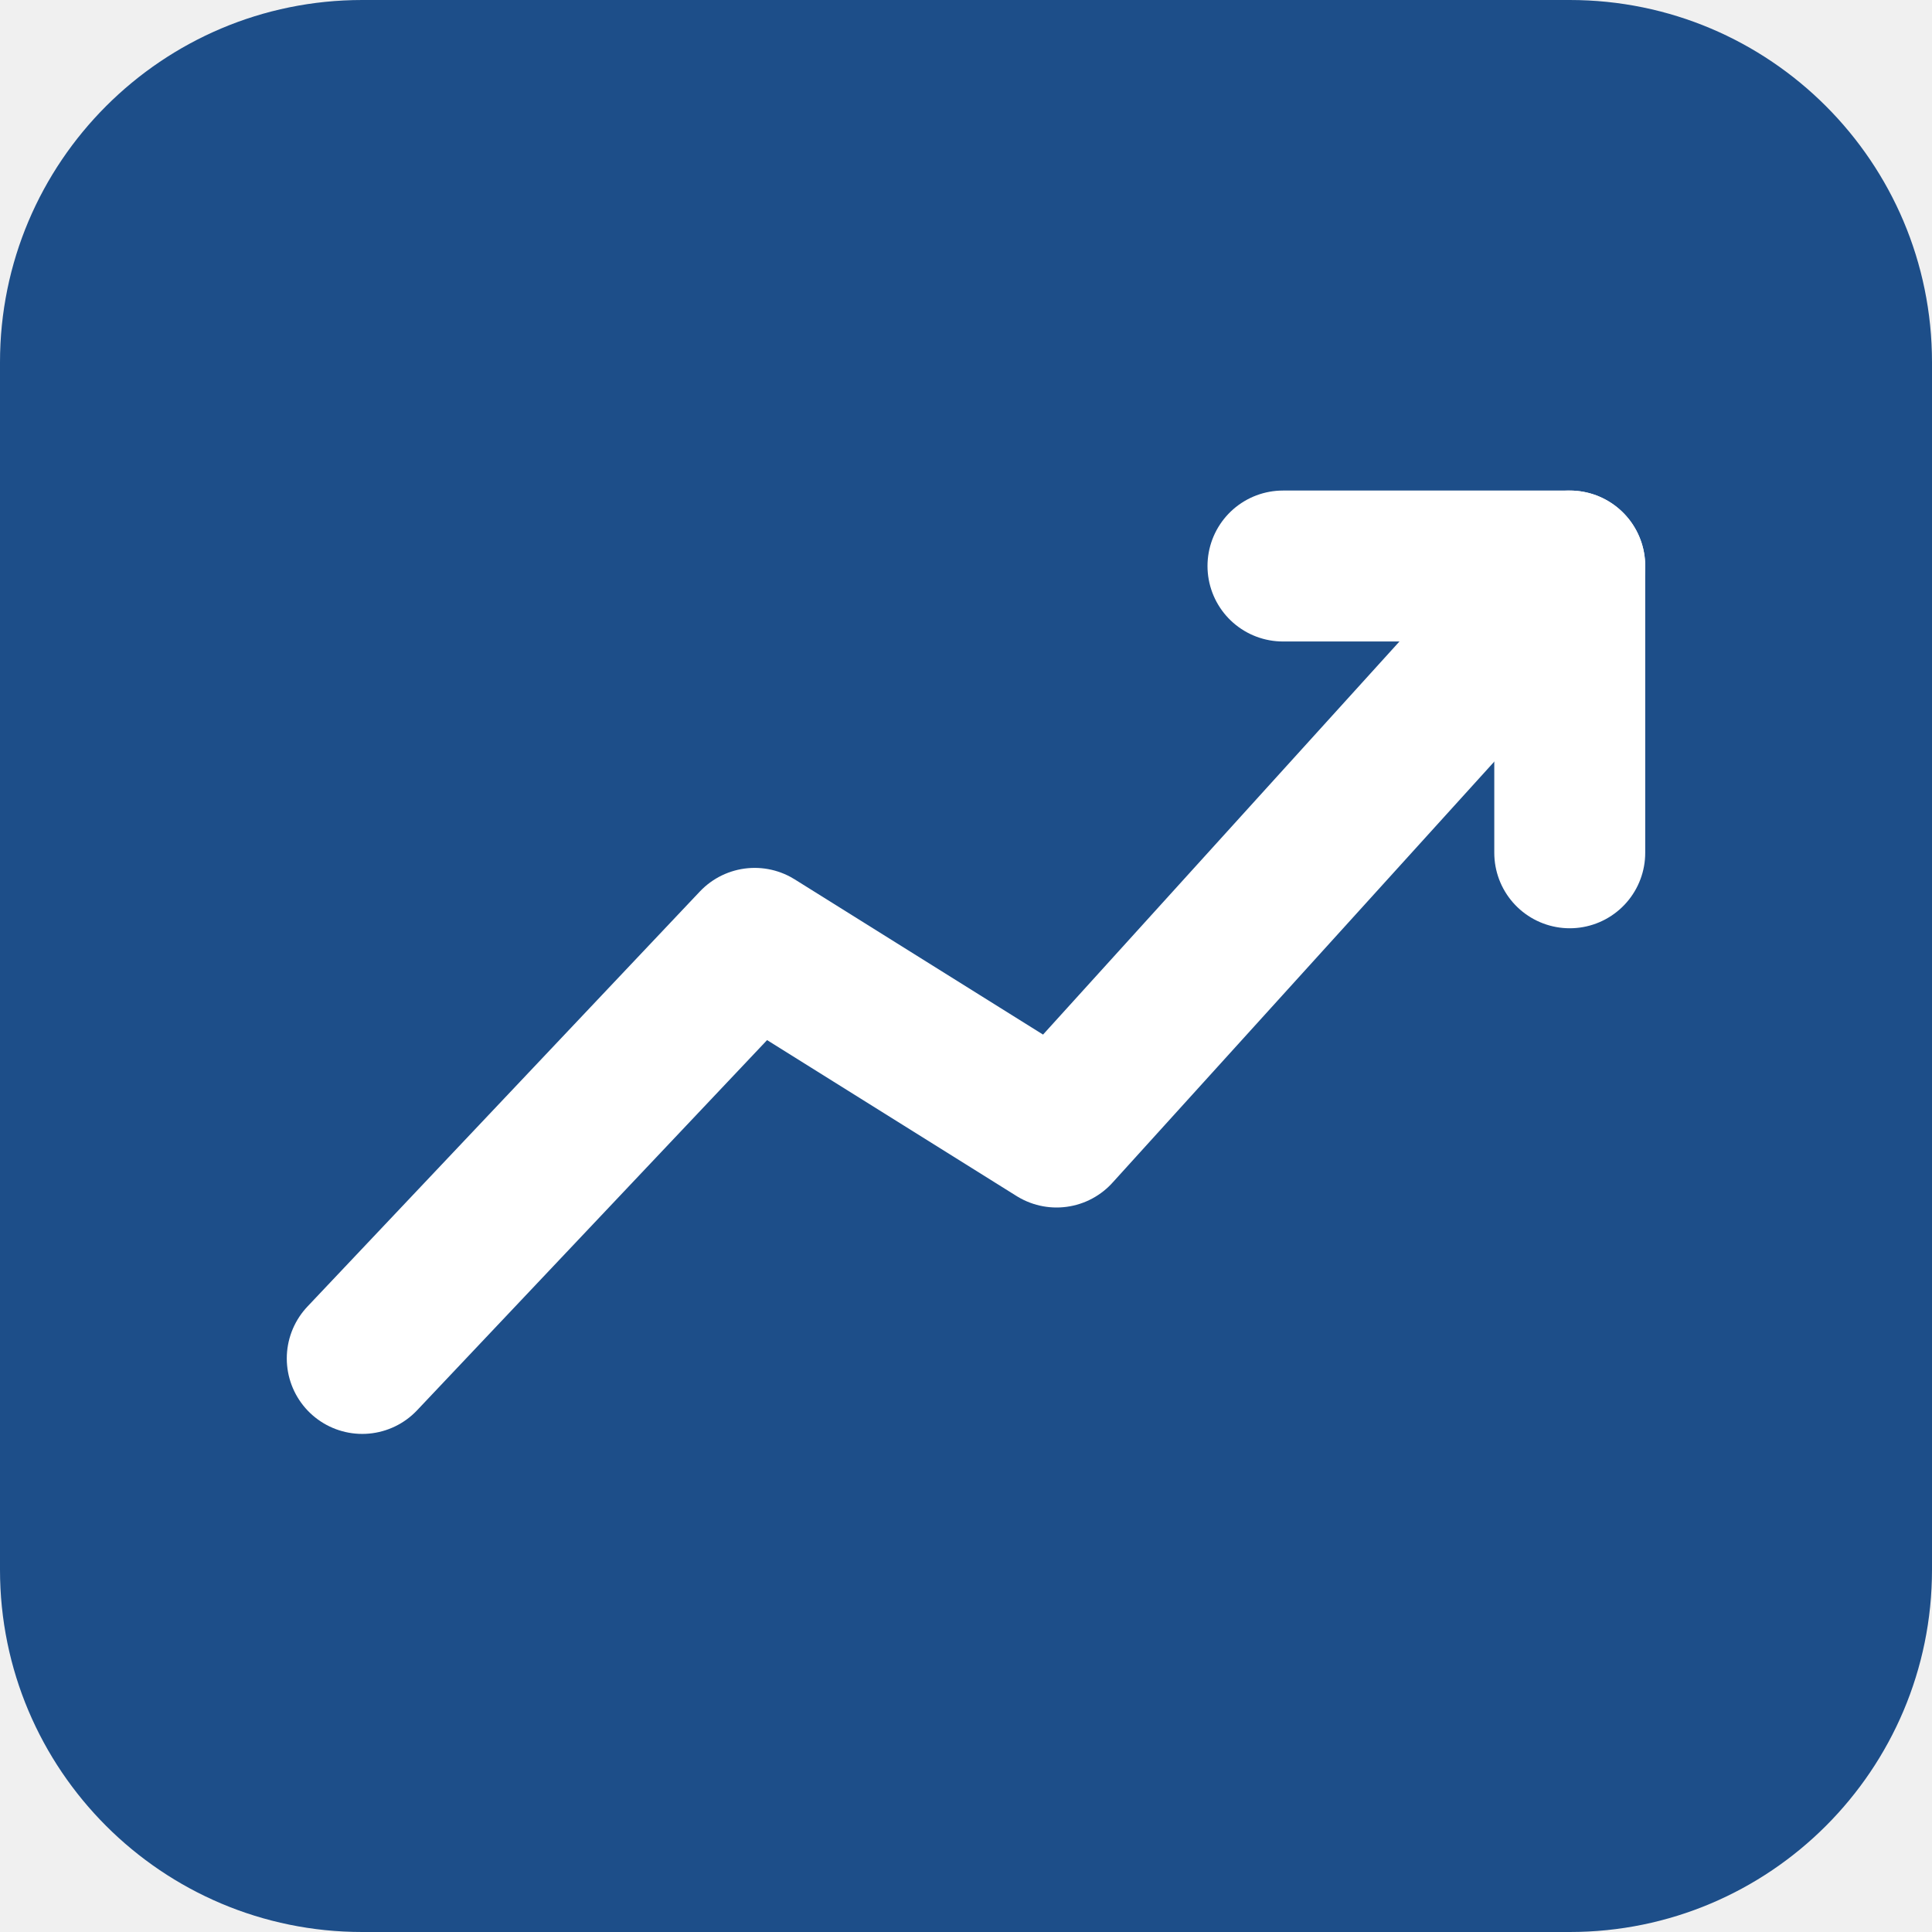
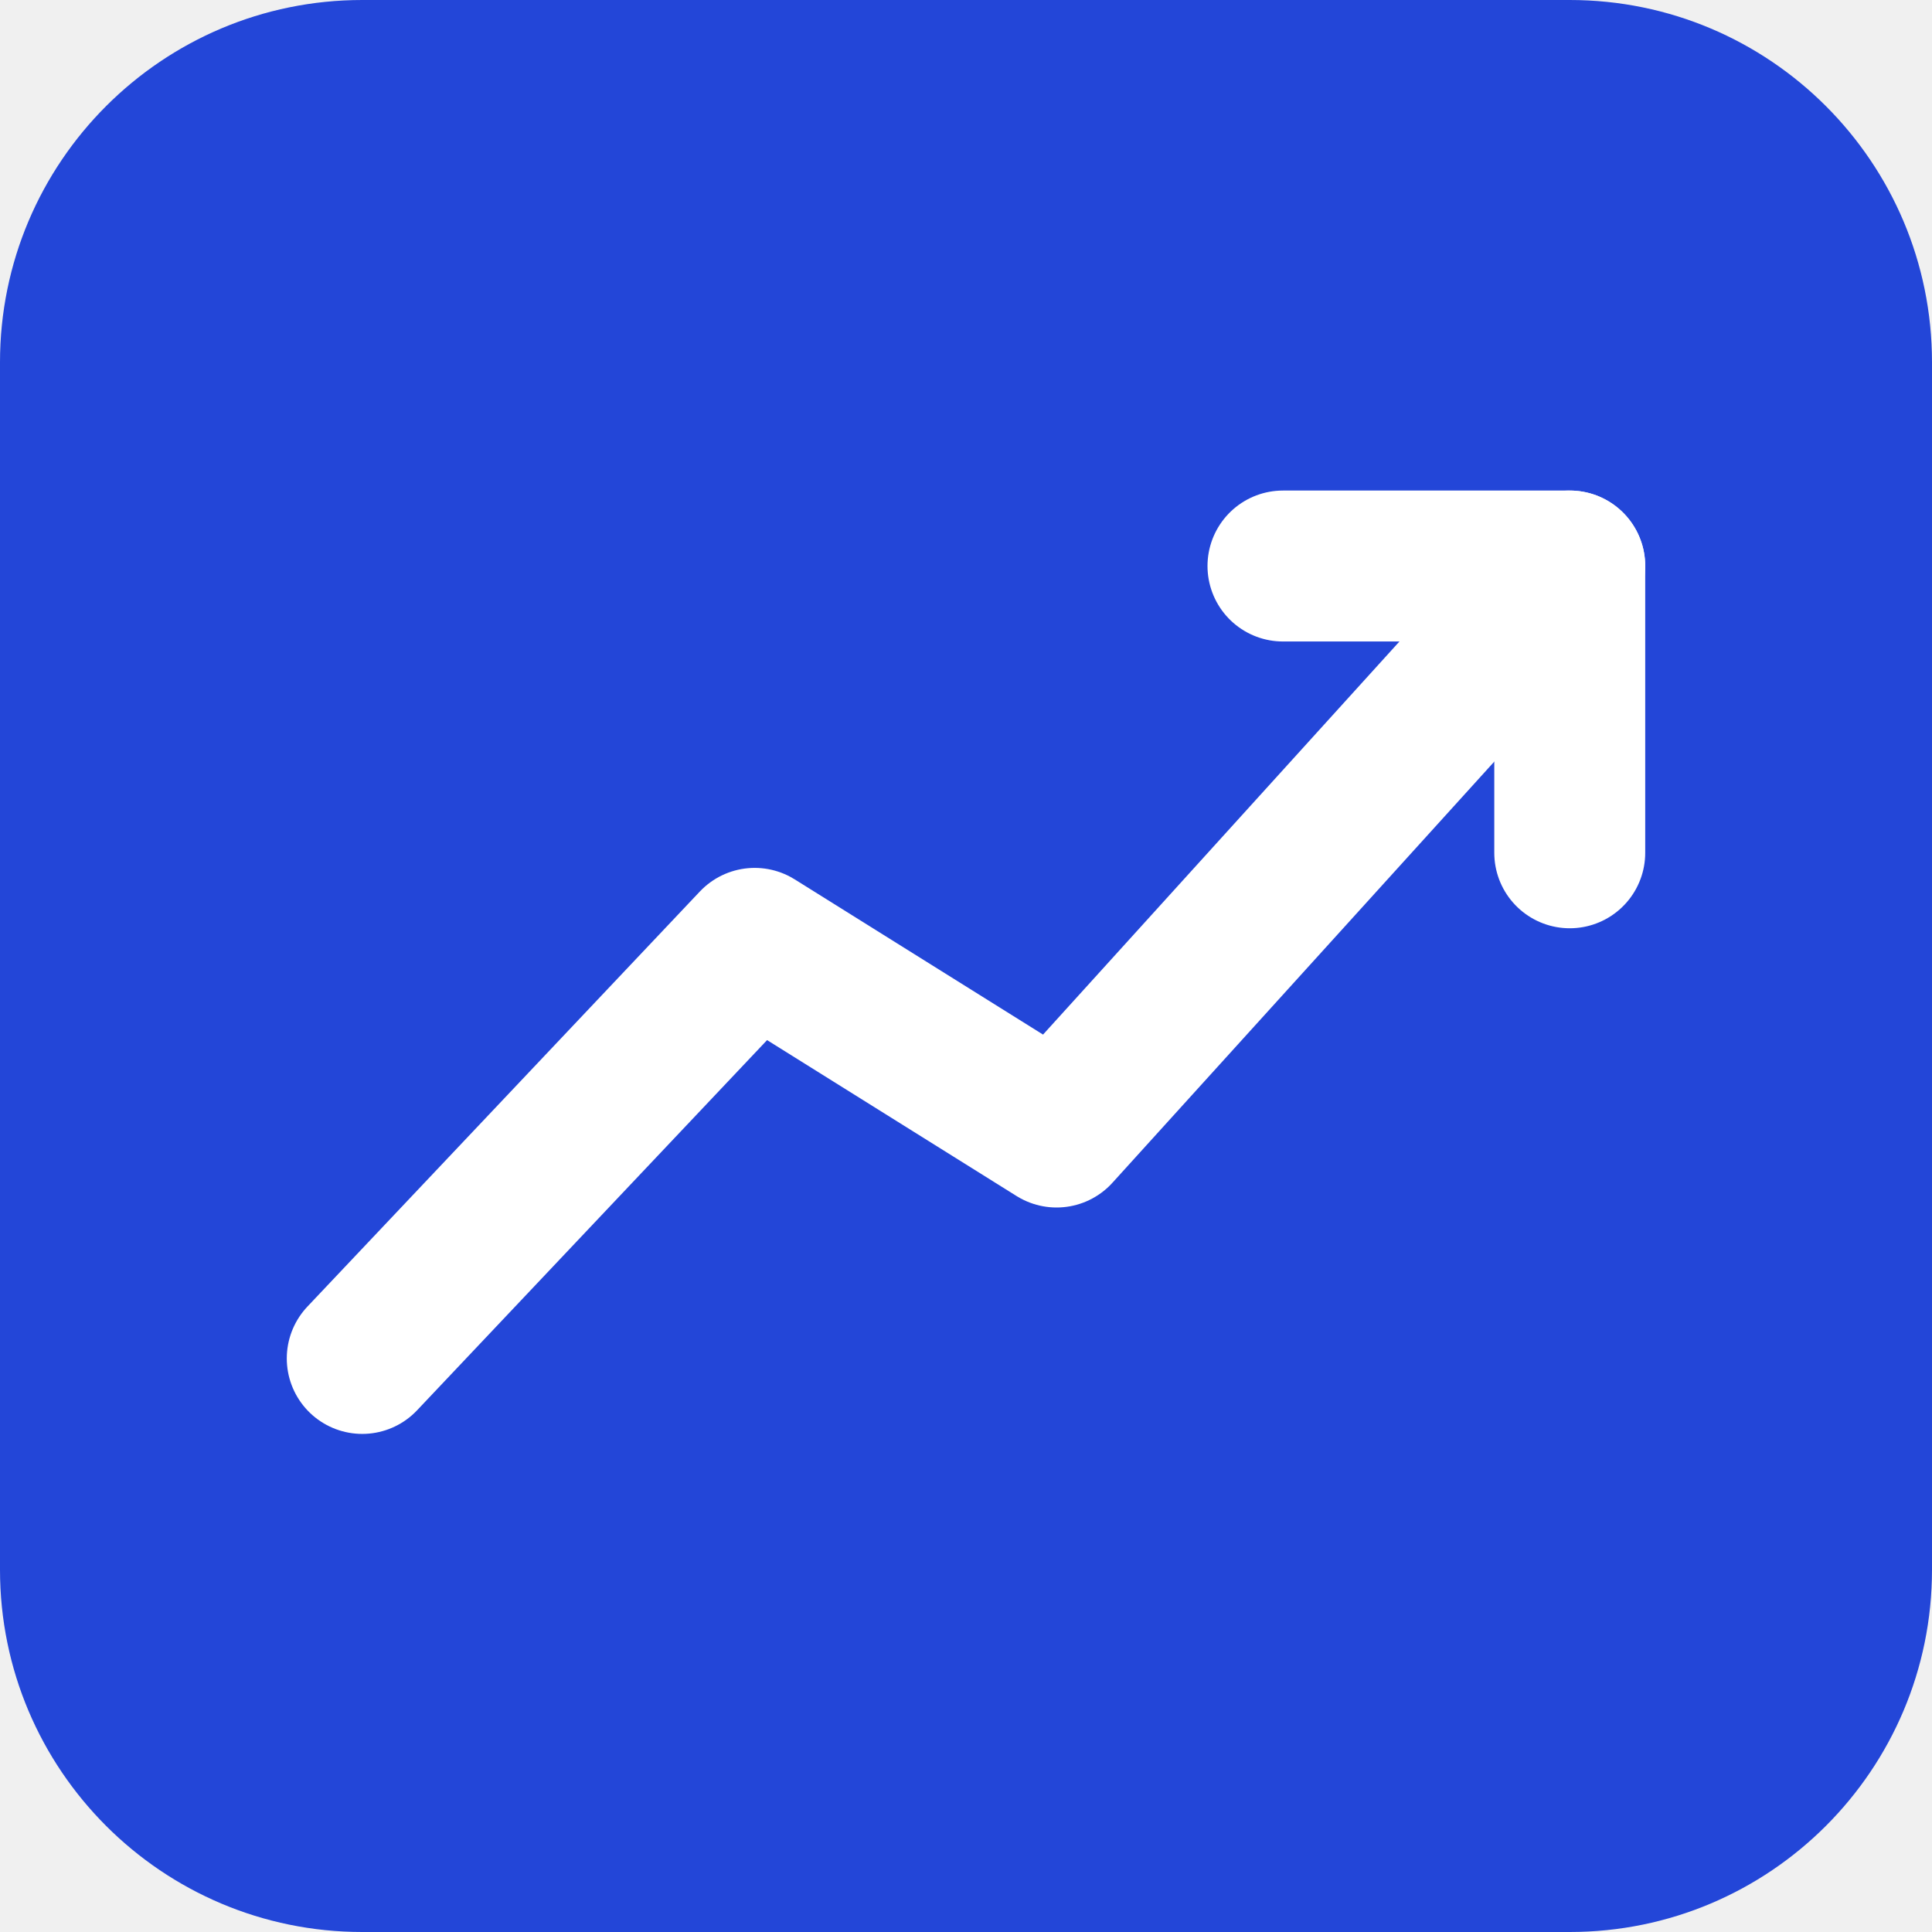
<svg xmlns="http://www.w3.org/2000/svg" viewBox="0 0 512 512">
-   <rect width="512" height="512" rx="96" fill="#1d4e89" />
+   <rect width="512" height="512" rx="96" fill="#2346d8" />
  <polyline points="96,360 200,250 280,300 416,150" fill="none" stroke="#fff" stroke-width="40" stroke-linecap="round" stroke-linejoin="round" />
  <polyline points="340,150 416,150 416,226" fill="none" stroke="#fff" stroke-width="40" stroke-linecap="round" stroke-linejoin="round" />
</svg>
